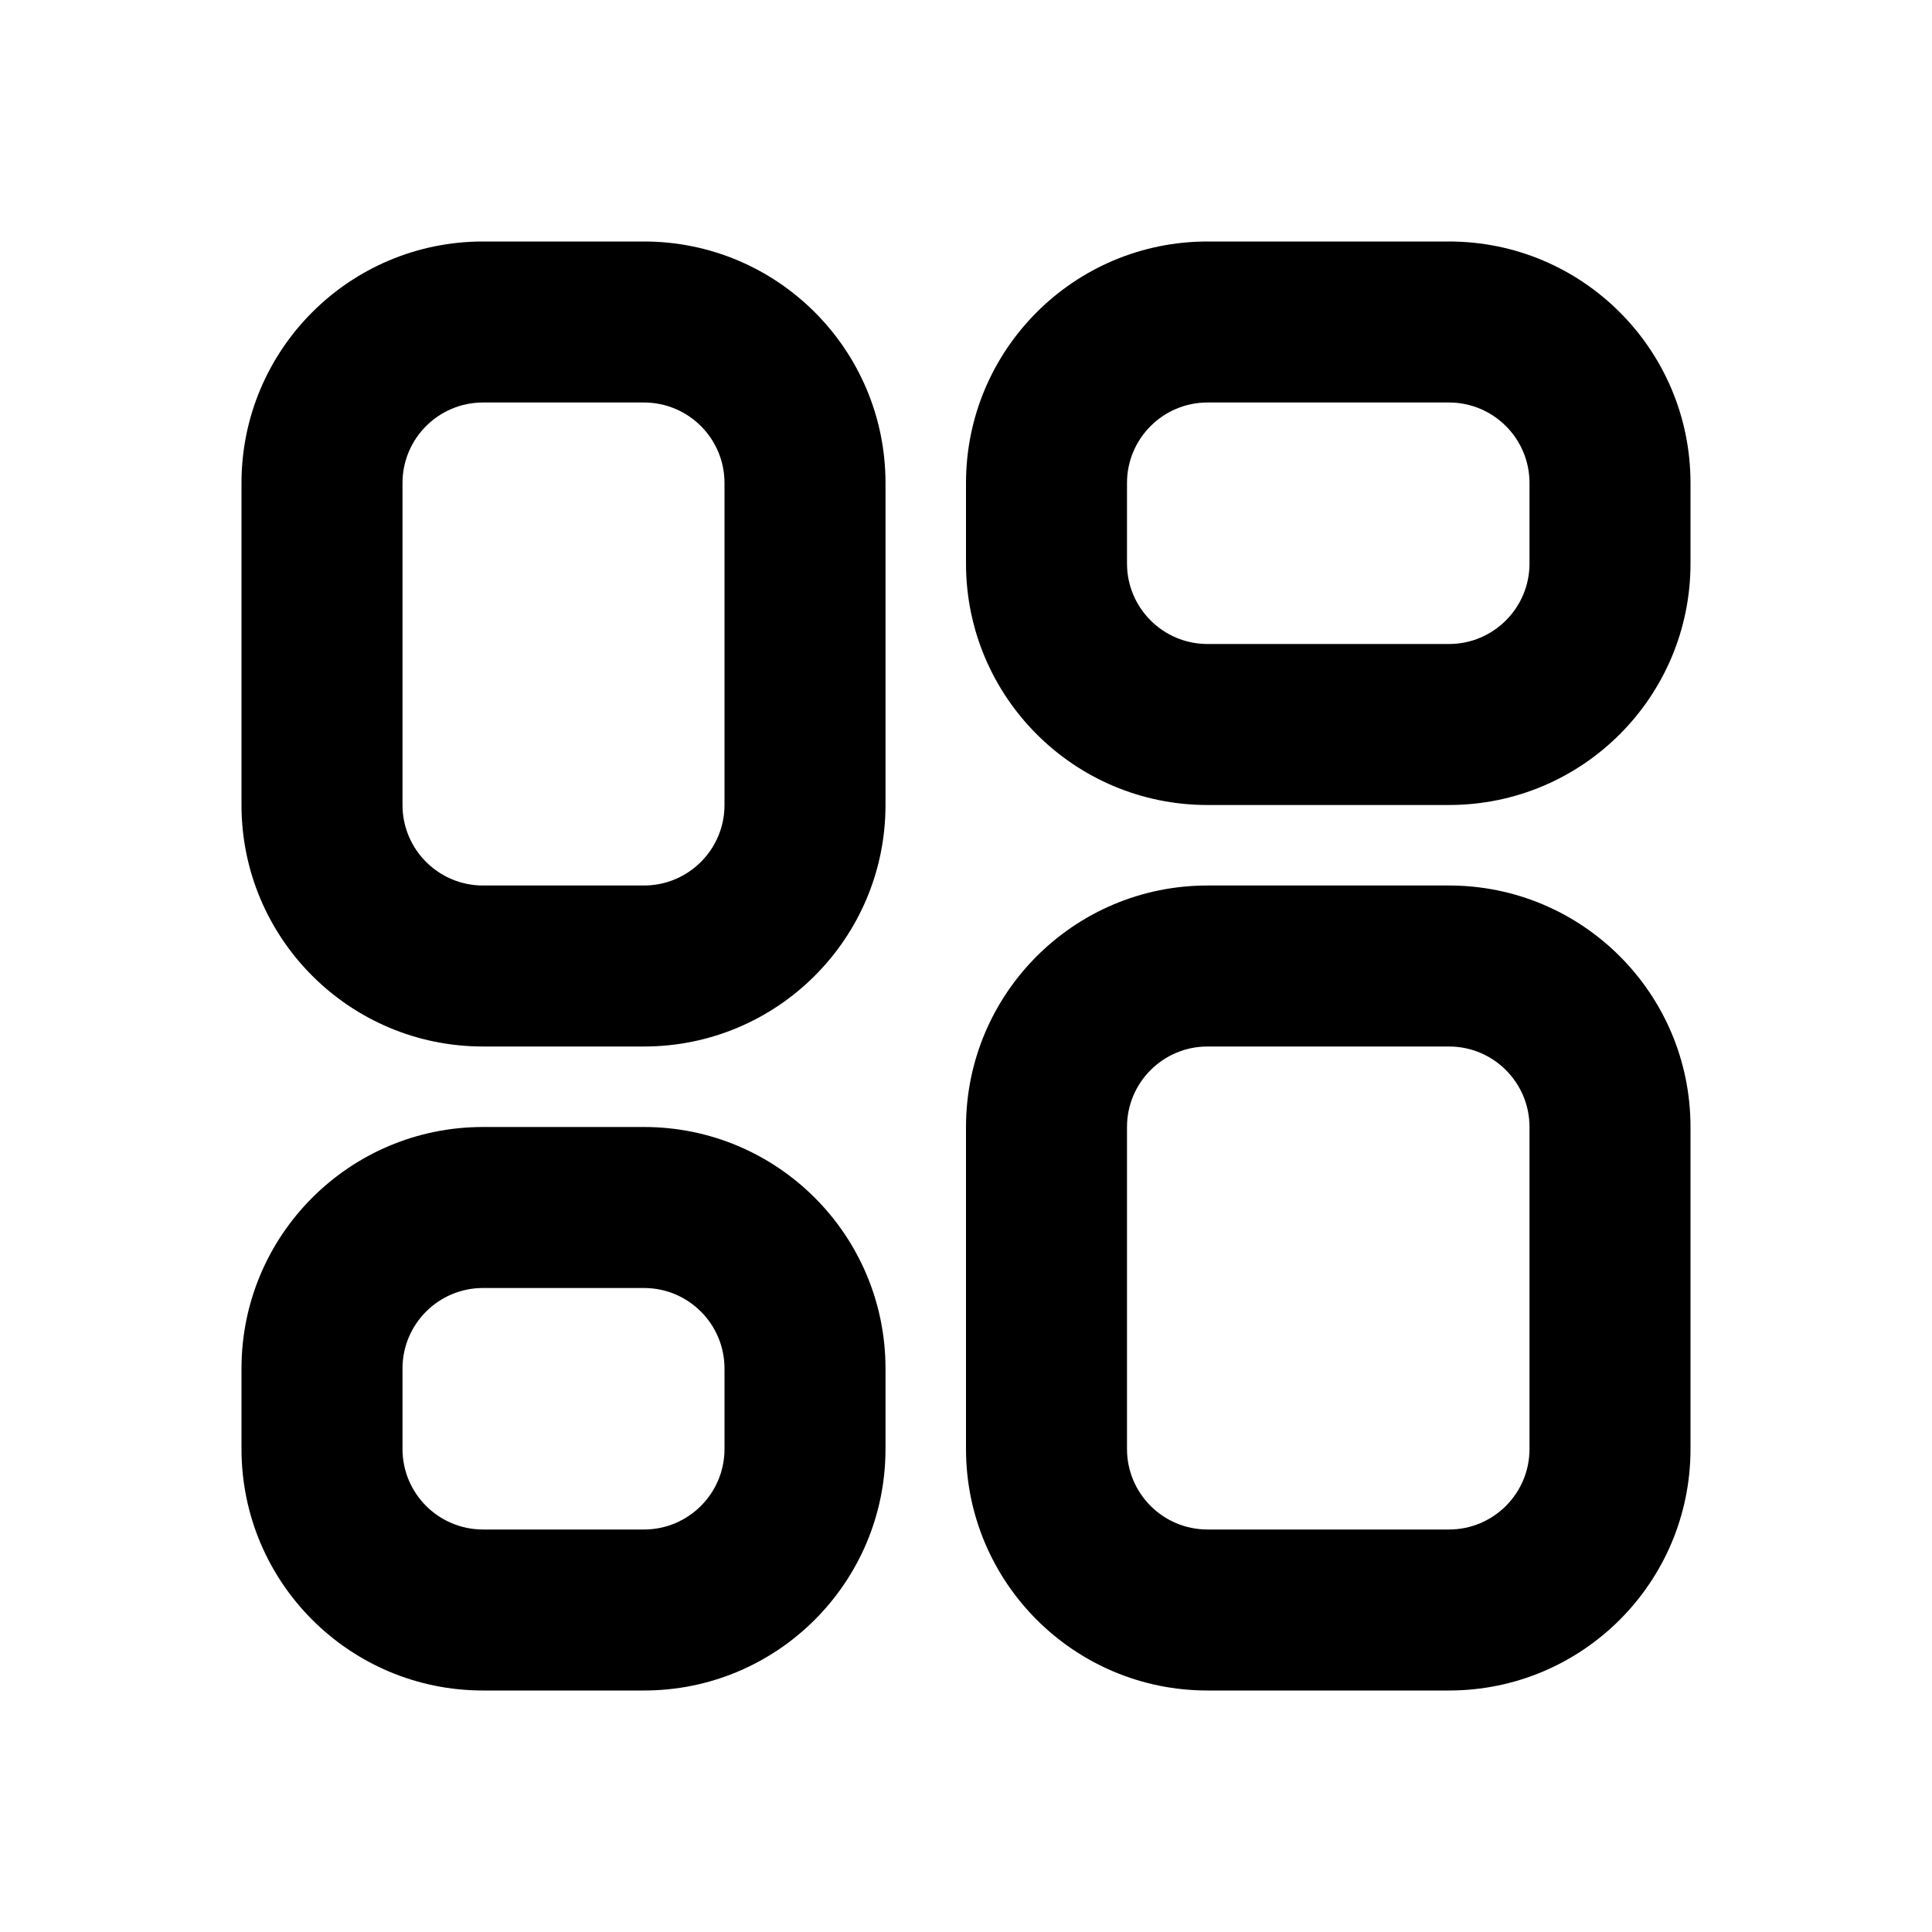
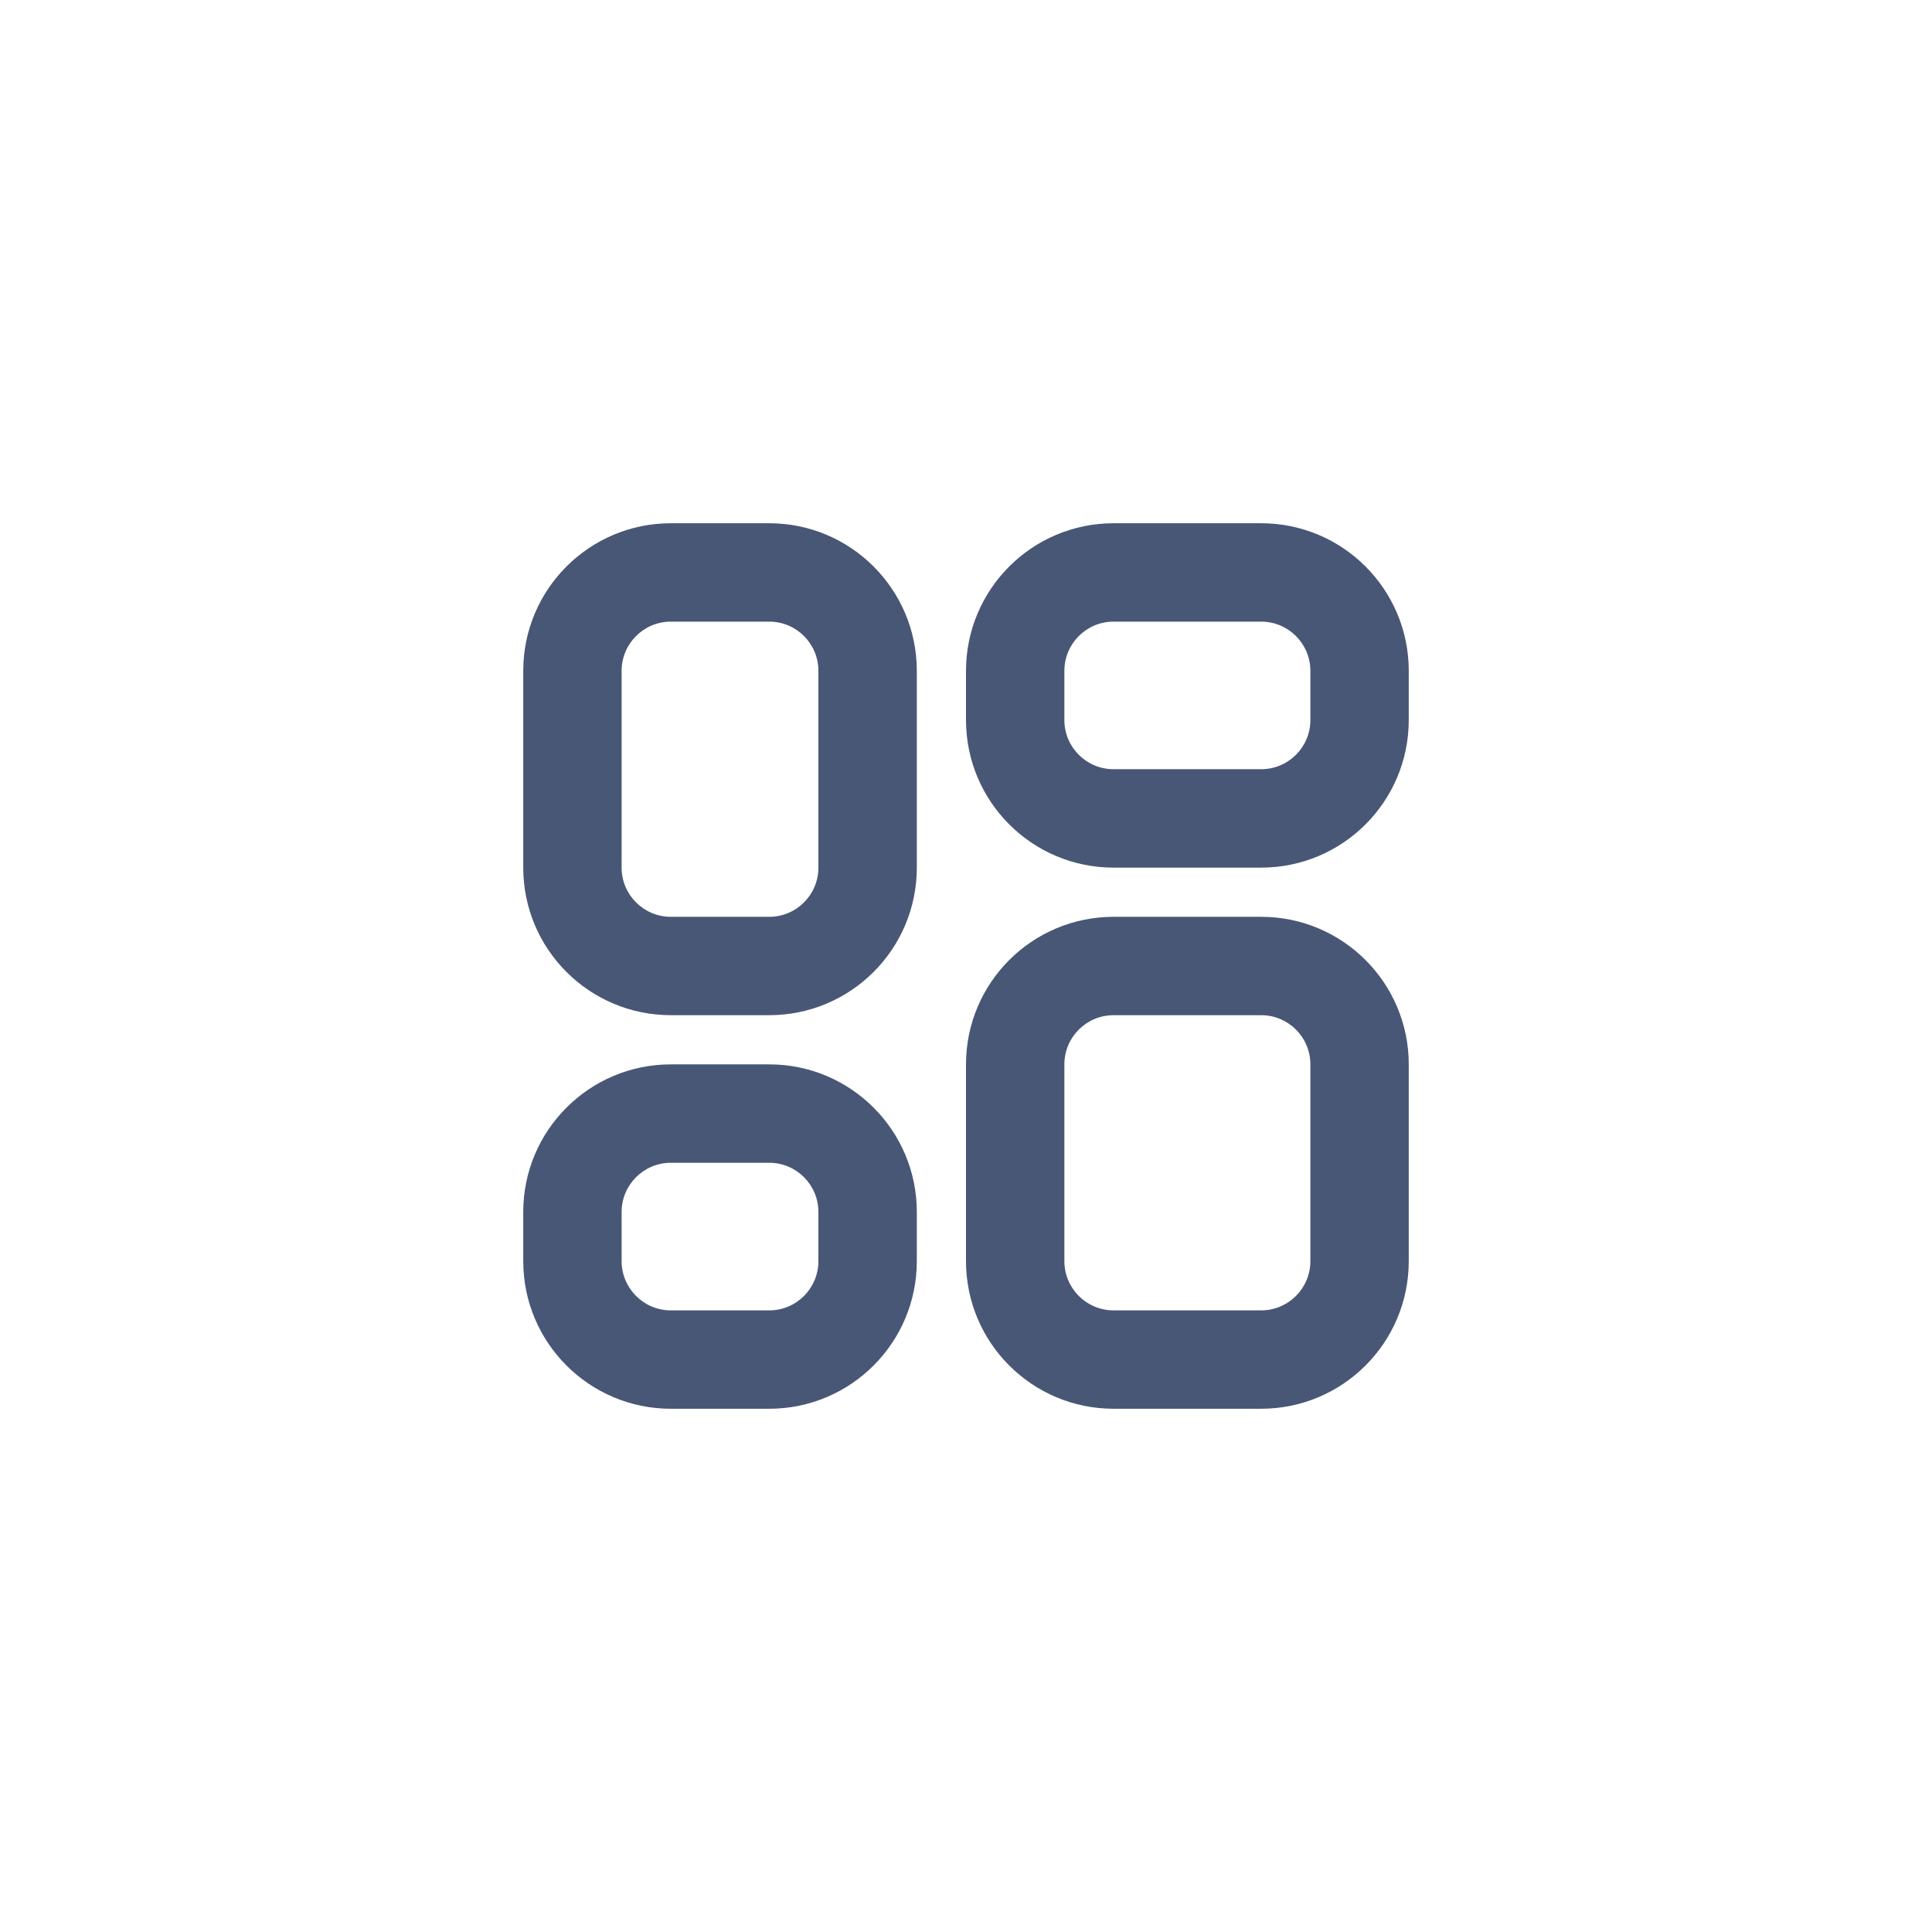
- <svg xmlns="http://www.w3.org/2000/svg" width="24" height="24" viewBox="0 0 24 24" fill="none">
-   <path fill-rule="evenodd" clip-rule="evenodd" d="M6 3C4.343 3 3 4.343 3 6V10C3 11.657 4.343 13 6 13H8C9.657 13 11 11.657 11 10V6C11 4.343 9.657 3 8 3H6ZM5 6C5 5.448 5.448 5 6 5H8C8.552 5 9 5.448 9 6V10C9 10.552 8.552 11 8 11H6C5.448 11 5 10.552 5 10V6Z" fill="black" />
-   <path fill-rule="evenodd" clip-rule="evenodd" d="M6 14C4.343 14 3 15.343 3 17V18C3 19.657 4.343 21 6 21H8C9.657 21 11 19.657 11 18V17C11 15.343 9.657 14 8 14H6ZM5 17C5 16.448 5.448 16 6 16H8C8.552 16 9 16.448 9 17V18C9 18.552 8.552 19 8 19H6C5.448 19 5 18.552 5 18V17Z" fill="black" />
-   <path fill-rule="evenodd" clip-rule="evenodd" d="M12 6C12 4.343 13.343 3 15 3H18C19.657 3 21 4.343 21 6V7C21 8.657 19.657 10 18 10H15C13.343 10 12 8.657 12 7V6ZM15 5C14.448 5 14 5.448 14 6V7C14 7.552 14.448 8 15 8H18C18.552 8 19 7.552 19 7V6C19 5.448 18.552 5 18 5H15Z" fill="black" />
-   <path fill-rule="evenodd" clip-rule="evenodd" d="M15 11C13.343 11 12 12.343 12 14V18C12 19.657 13.343 21 15 21H18C19.657 21 21 19.657 21 18V14C21 12.343 19.657 11 18 11H15ZM14 14C14 13.448 14.448 13 15 13H18C18.552 13 19 13.448 19 14V18C19 18.552 18.552 19 18 19H15C14.448 19 14 18.552 14 18V14Z" fill="black" />
+ <svg xmlns="http://www.w3.org/2000/svg" width="48" height="48" viewBox="0 0 48 48" fill="none">
+   <path fill-rule="evenodd" clip-rule="evenodd" d="M16.667 13C14.642 13 13 14.642 13 16.667V21.556C13 23.581 14.642 25.222 16.667 25.222H19.111C21.136 25.222 22.778 23.581 22.778 21.556V16.667C22.778 14.642 21.136 13 19.111 13H16.667ZM15.444 16.667C15.444 15.992 15.992 15.444 16.667 15.444H19.111C19.786 15.444 20.333 15.992 20.333 16.667V21.556C20.333 22.231 19.786 22.778 19.111 22.778H16.667C15.992 22.778 15.444 22.231 15.444 21.556V16.667Z" fill="#485776" />
+   <path fill-rule="evenodd" clip-rule="evenodd" d="M16.667 26.444C14.642 26.444 13 28.086 13 30.111V31.333C13 33.358 14.642 35 16.667 35H19.111C21.136 35 22.778 33.358 22.778 31.333V30.111C22.778 28.086 21.136 26.444 19.111 26.444H16.667ZM15.444 30.111C15.444 29.436 15.992 28.889 16.667 28.889H19.111C19.786 28.889 20.333 29.436 20.333 30.111V31.333C20.333 32.008 19.786 32.556 19.111 32.556H16.667C15.992 32.556 15.444 32.008 15.444 31.333V30.111Z" fill="#485776" />
+   <path fill-rule="evenodd" clip-rule="evenodd" d="M24 16.667C24 14.642 25.642 13 27.667 13H31.333C33.358 13 35 14.642 35 16.667V17.889C35 19.914 33.358 21.556 31.333 21.556H27.667C25.642 21.556 24 19.914 24 17.889V16.667ZM27.667 15.444C26.992 15.444 26.444 15.992 26.444 16.667V17.889C26.444 18.564 26.992 19.111 27.667 19.111H31.333C32.008 19.111 32.556 18.564 32.556 17.889V16.667C32.556 15.992 32.008 15.444 31.333 15.444H27.667Z" fill="#485776" />
+   <path fill-rule="evenodd" clip-rule="evenodd" d="M27.667 22.778C25.642 22.778 24 24.419 24 26.444V31.333C24 33.358 25.642 35 27.667 35H31.333C33.358 35 35 33.358 35 31.333V26.444C35 24.419 33.358 22.778 31.333 22.778H27.667ZM26.444 26.444C26.444 25.769 26.992 25.222 27.667 25.222H31.333C32.008 25.222 32.556 25.769 32.556 26.444V31.333C32.556 32.008 32.008 32.556 31.333 32.556H27.667C26.992 32.556 26.444 32.008 26.444 31.333V26.444Z" fill="#485776" />
</svg>
